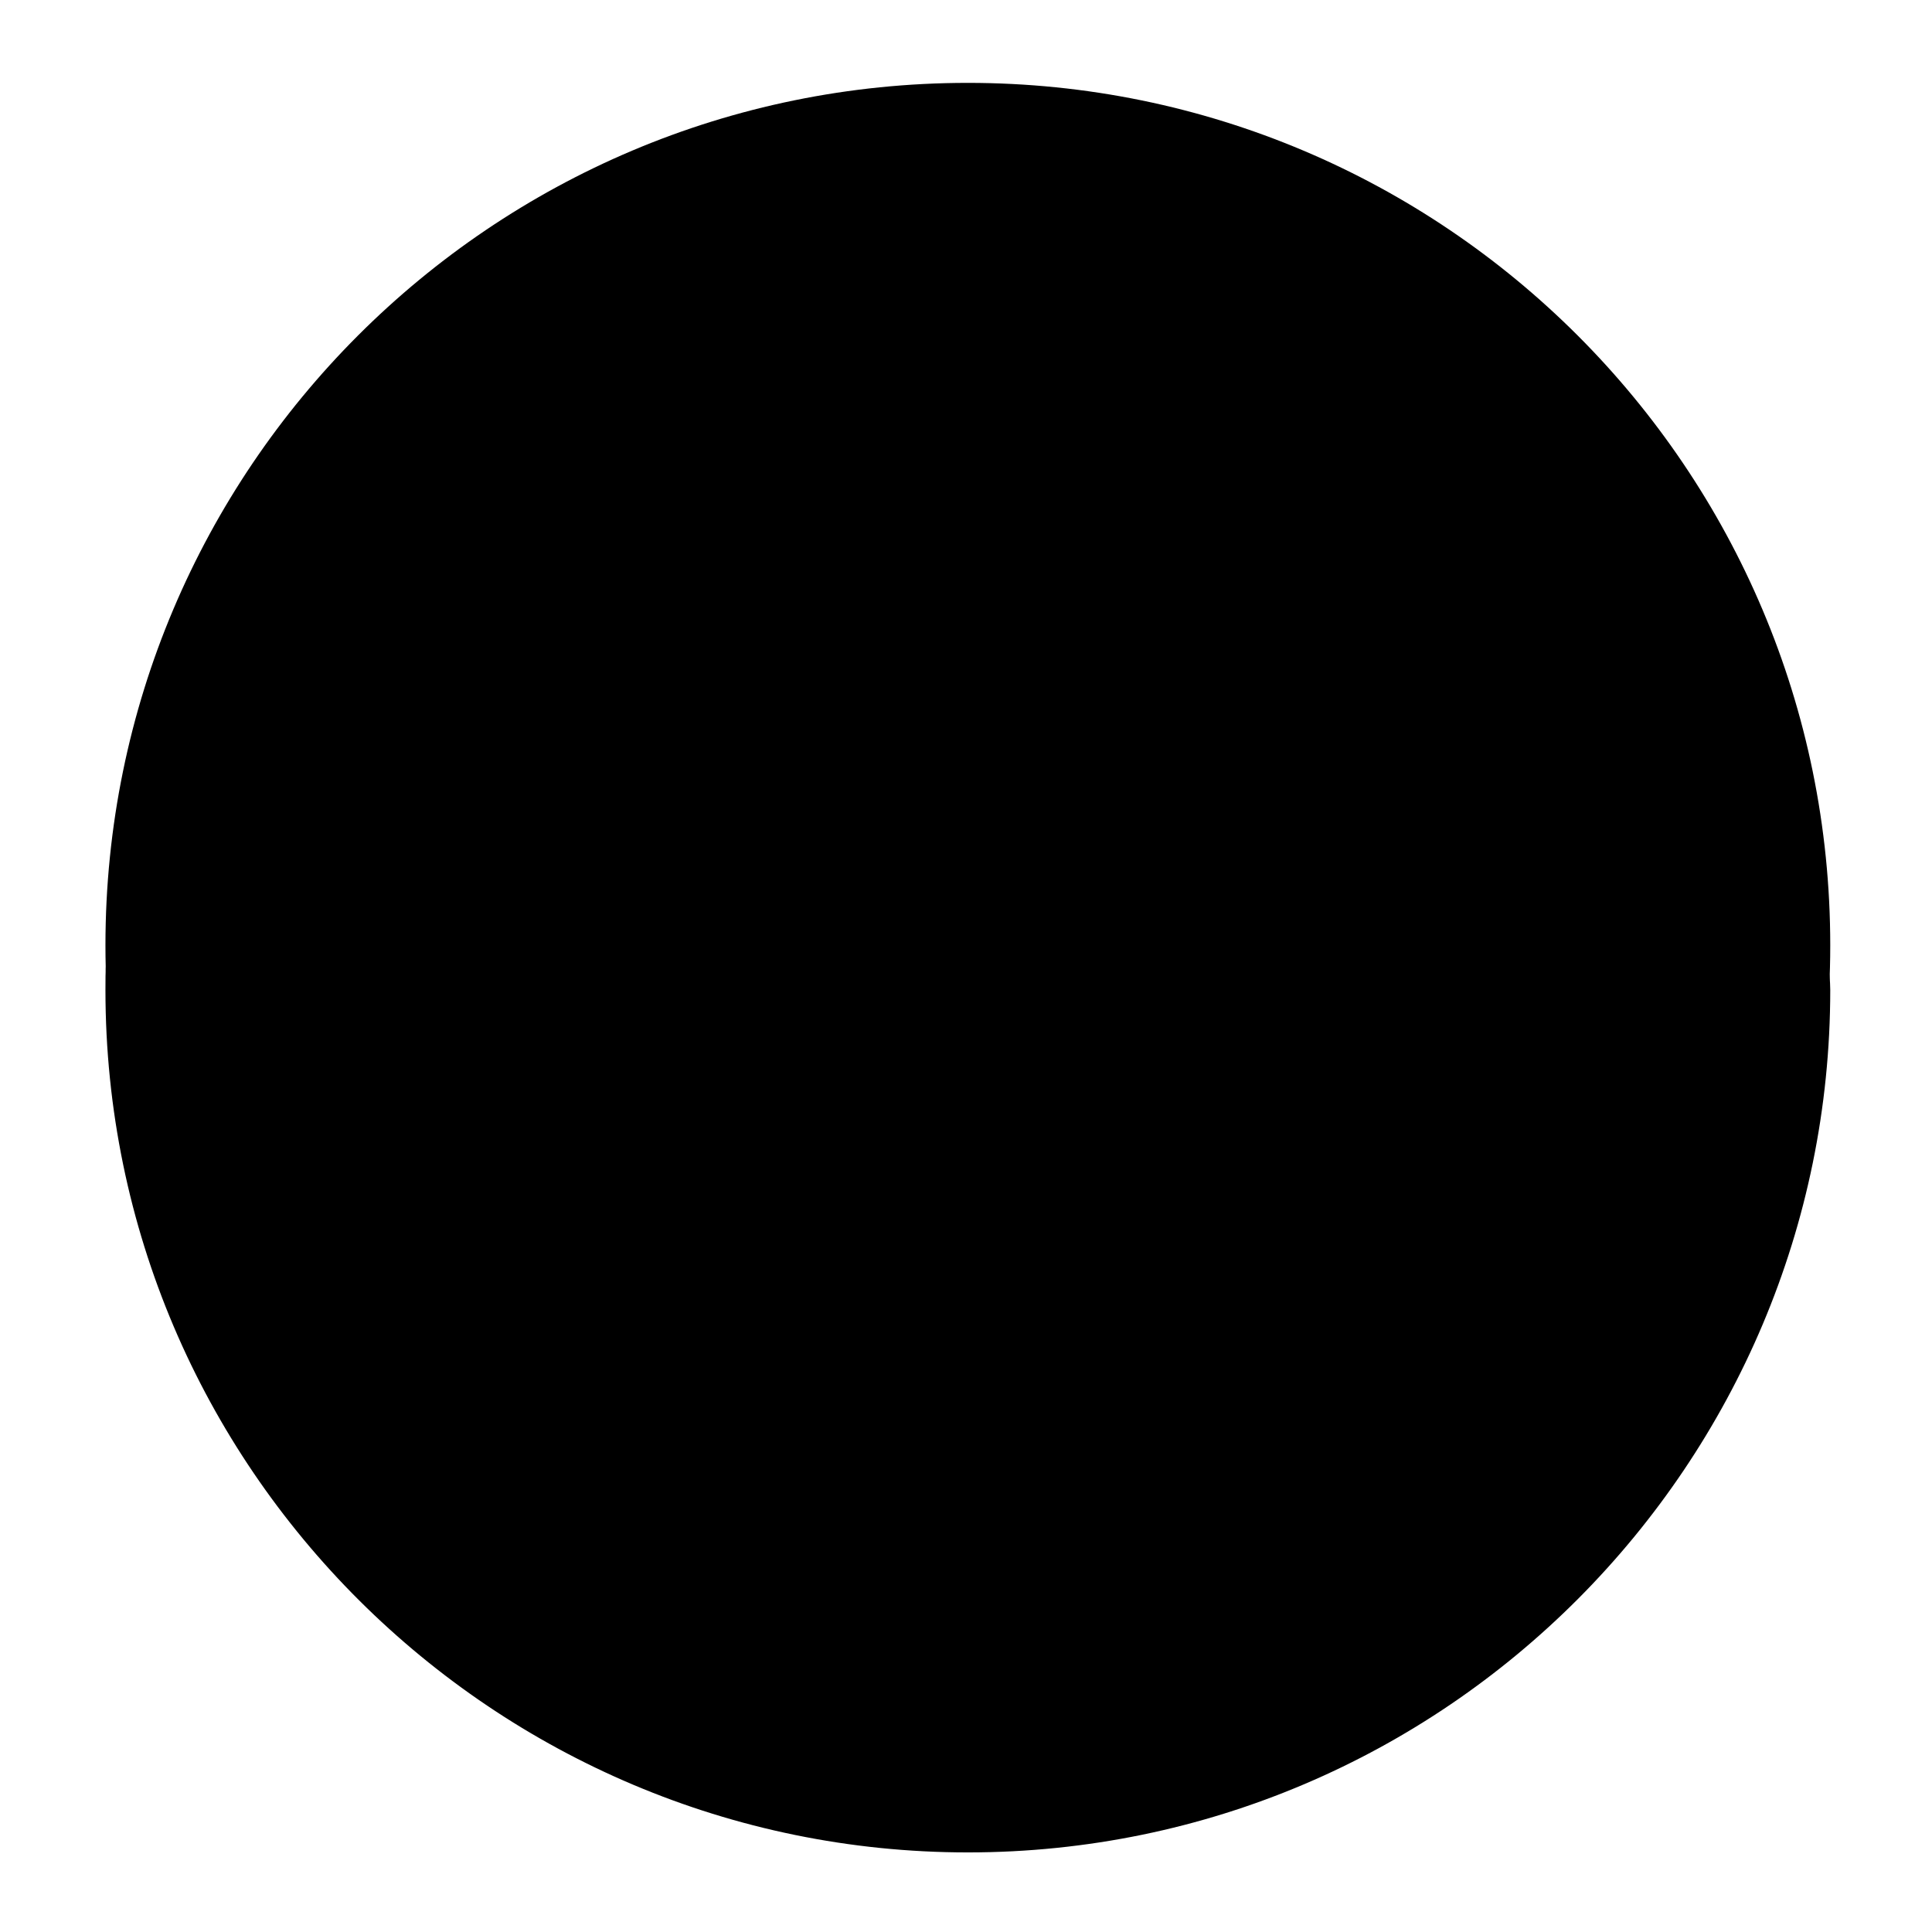
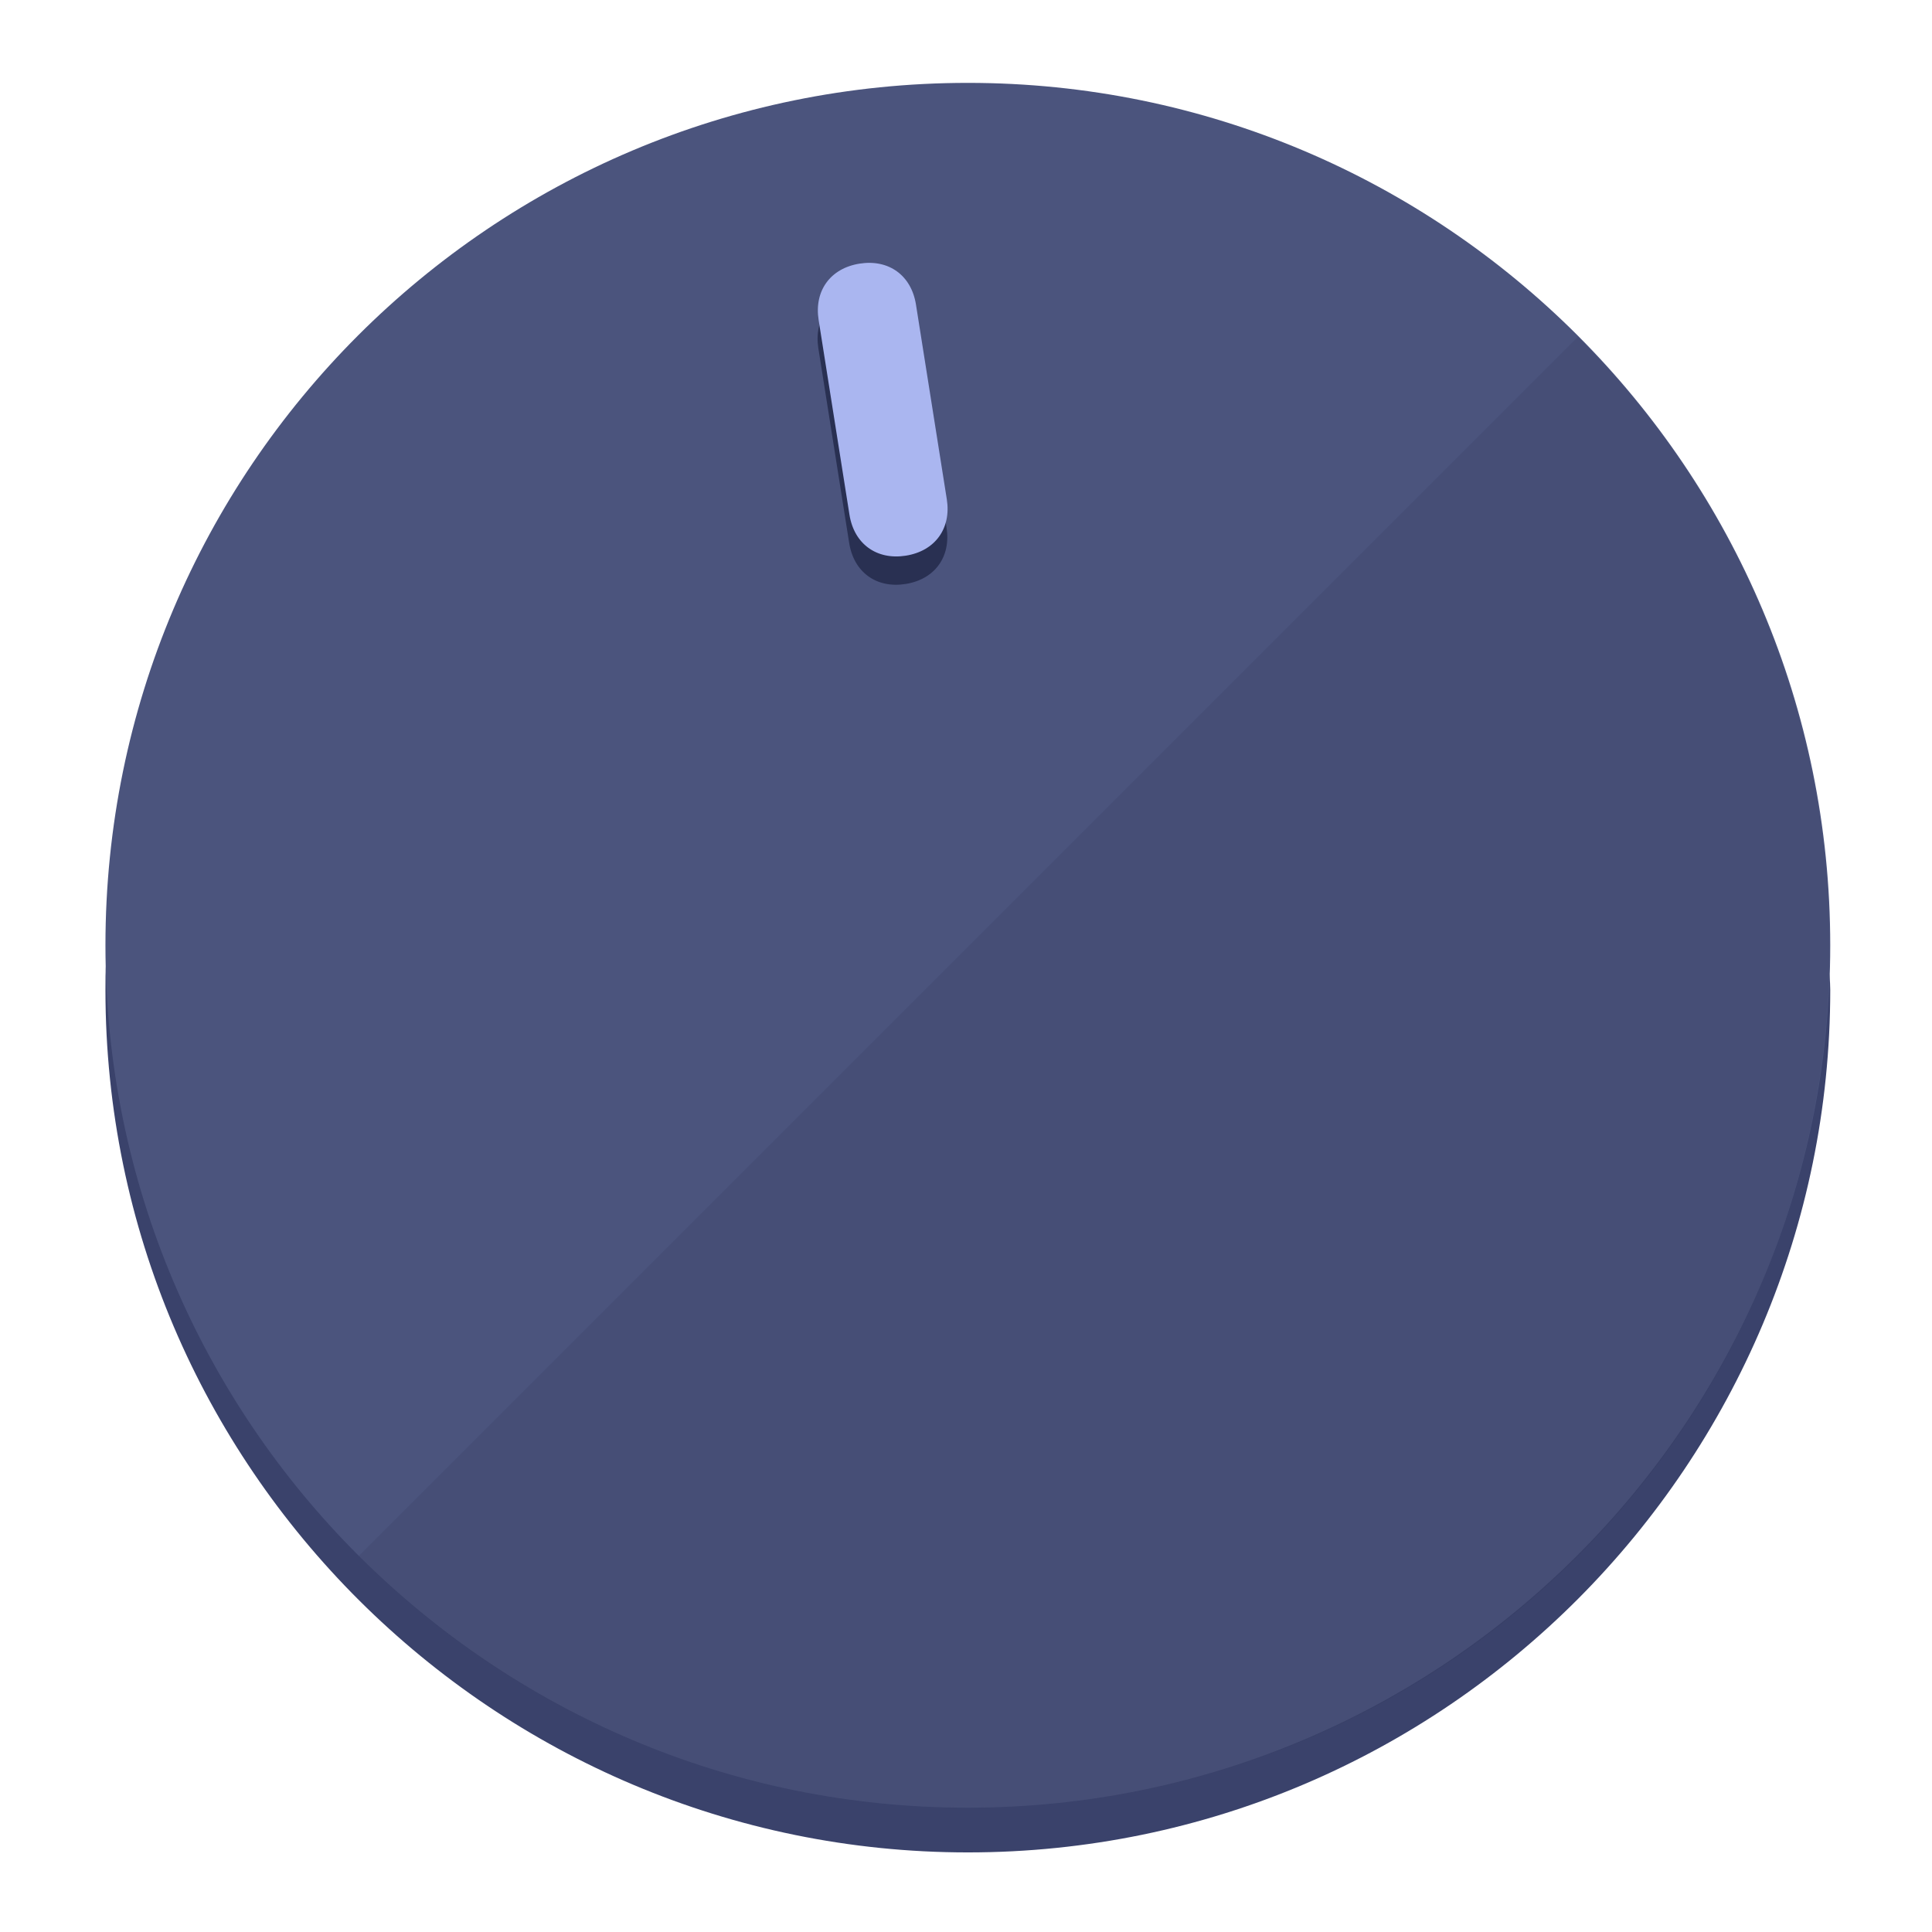
<svg xmlns="http://www.w3.org/2000/svg" height="120px" width="120px" version="1.1" id="Layer_1" viewBox="0 0 496.8 496.8" xml:space="preserve">
  <defs id="defs23" />
  <g id="g3158">
-     <path style="display:inline;fill:#;fill-opacity:1;stroke-width:1.584" d="m 248.875,445.92 c 116.582,0 212.89,-91.238 220.493,-205.286 0,5.069 1.267,8.87 1.267,13.939 0,121.651 -98.842,221.76 -221.76,221.76 -121.651,0 -221.76,-98.842 -221.76,-221.76 0,-5.069 0,-8.87 1.267,-13.939 7.603,114.048 103.91,205.286 220.493,205.286 z" id="path8" />
-     <circle style="display:inline;fill:#;fill-opacity:1;stroke-width:1.584" cx="248.875" cy="243.071" r="221.76" id="circle12" />
-     <path style="display:inline;fill:#;fill-opacity:0.154;stroke-width:1.587" d="m 405.744,86.606 c 86.308,86.308 86.308,227.193 0,313.5 -86.308,86.308 -227.193,86.308 -313.5,0" id="path14" />
+     <path style="display:inline;fill:#3A426B;fill-opacity:1;stroke-width:1.584" d="m 248.875,445.92 c 116.582,0 212.89,-91.238 220.493,-205.286 0,5.069 1.267,8.87 1.267,13.939 0,121.651 -98.842,221.76 -221.76,221.76 -121.651,0 -221.76,-98.842 -221.76,-221.76 0,-5.069 0,-8.87 1.267,-13.939 7.603,114.048 103.91,205.286 220.493,205.286 z" id="path8" />
+     <circle style="display:inline;fill:#4B547D;fill-opacity:1;stroke-width:1.584" cx="248.875" cy="243.071" r="221.76" id="circle12" />
+     <path style="display:inline;fill:#293052;fill-opacity:0.154;stroke-width:1.587" d="m 405.744,86.606 c 86.308,86.308 86.308,227.193 0,313.5 -86.308,86.308 -227.193,86.308 -313.5,0" id="path14" />
  </g>
  <g id="g3198">
    <circle style="display:none;fill:#000000;fill-opacity:0;stroke-width:1.584" cx="207.304" cy="279.452" r="221.76" id="circle12-3" transform="rotate(-9)" />
-     <path style="display:inline;fill:#;fill-opacity:1;stroke-width:1.584" d="m 243.395,135.669 c 1.189,7.51 -3.024,13.309 -10.534,14.498 v 0 c -7.51,1.189 -13.309,-3.024 -14.498,-10.534 l -7.929,-50.064 c -1.189,-7.51 3.024,-13.309 10.534,-14.498 v 0 c 7.51,-1.189 13.309,3.024 14.498,10.534 z" id="path3789" />
-     <path style="display:inline;fill:#;stroke-width:1.584" d="m 243.465,128.388 c 1.189,7.51 -3.024,13.309 -10.534,14.498 v 0 c -7.51,1.189 -13.309,-3.024 -14.498,-10.534 l -7.929,-50.064 c -1.189,-7.51 3.024,-13.309 10.534,-14.498 v 0 c 7.51,-1.189 13.309,3.024 14.498,10.534 z" id="path915" />
+     <path style="display:inline;fill:#293052;fill-opacity:1;stroke-width:1.584" d="m 243.395,135.669 c 1.189,7.51 -3.024,13.309 -10.534,14.498 v 0 c -7.51,1.189 -13.309,-3.024 -14.498,-10.534 l -7.929,-50.064 c -1.189,-7.51 3.024,-13.309 10.534,-14.498 v 0 c 7.51,-1.189 13.309,3.024 14.498,10.534 z" id="path3789" />
+     <path style="display:inline;fill:#AAB6F0;stroke-width:1.584" d="m 243.465,128.388 c 1.189,7.51 -3.024,13.309 -10.534,14.498 v 0 c -7.51,1.189 -13.309,-3.024 -14.498,-10.534 l -7.929,-50.064 c -1.189,-7.51 3.024,-13.309 10.534,-14.498 v 0 c 7.51,-1.189 13.309,3.024 14.498,10.534 z" id="path915" />
  </g>
</svg>
